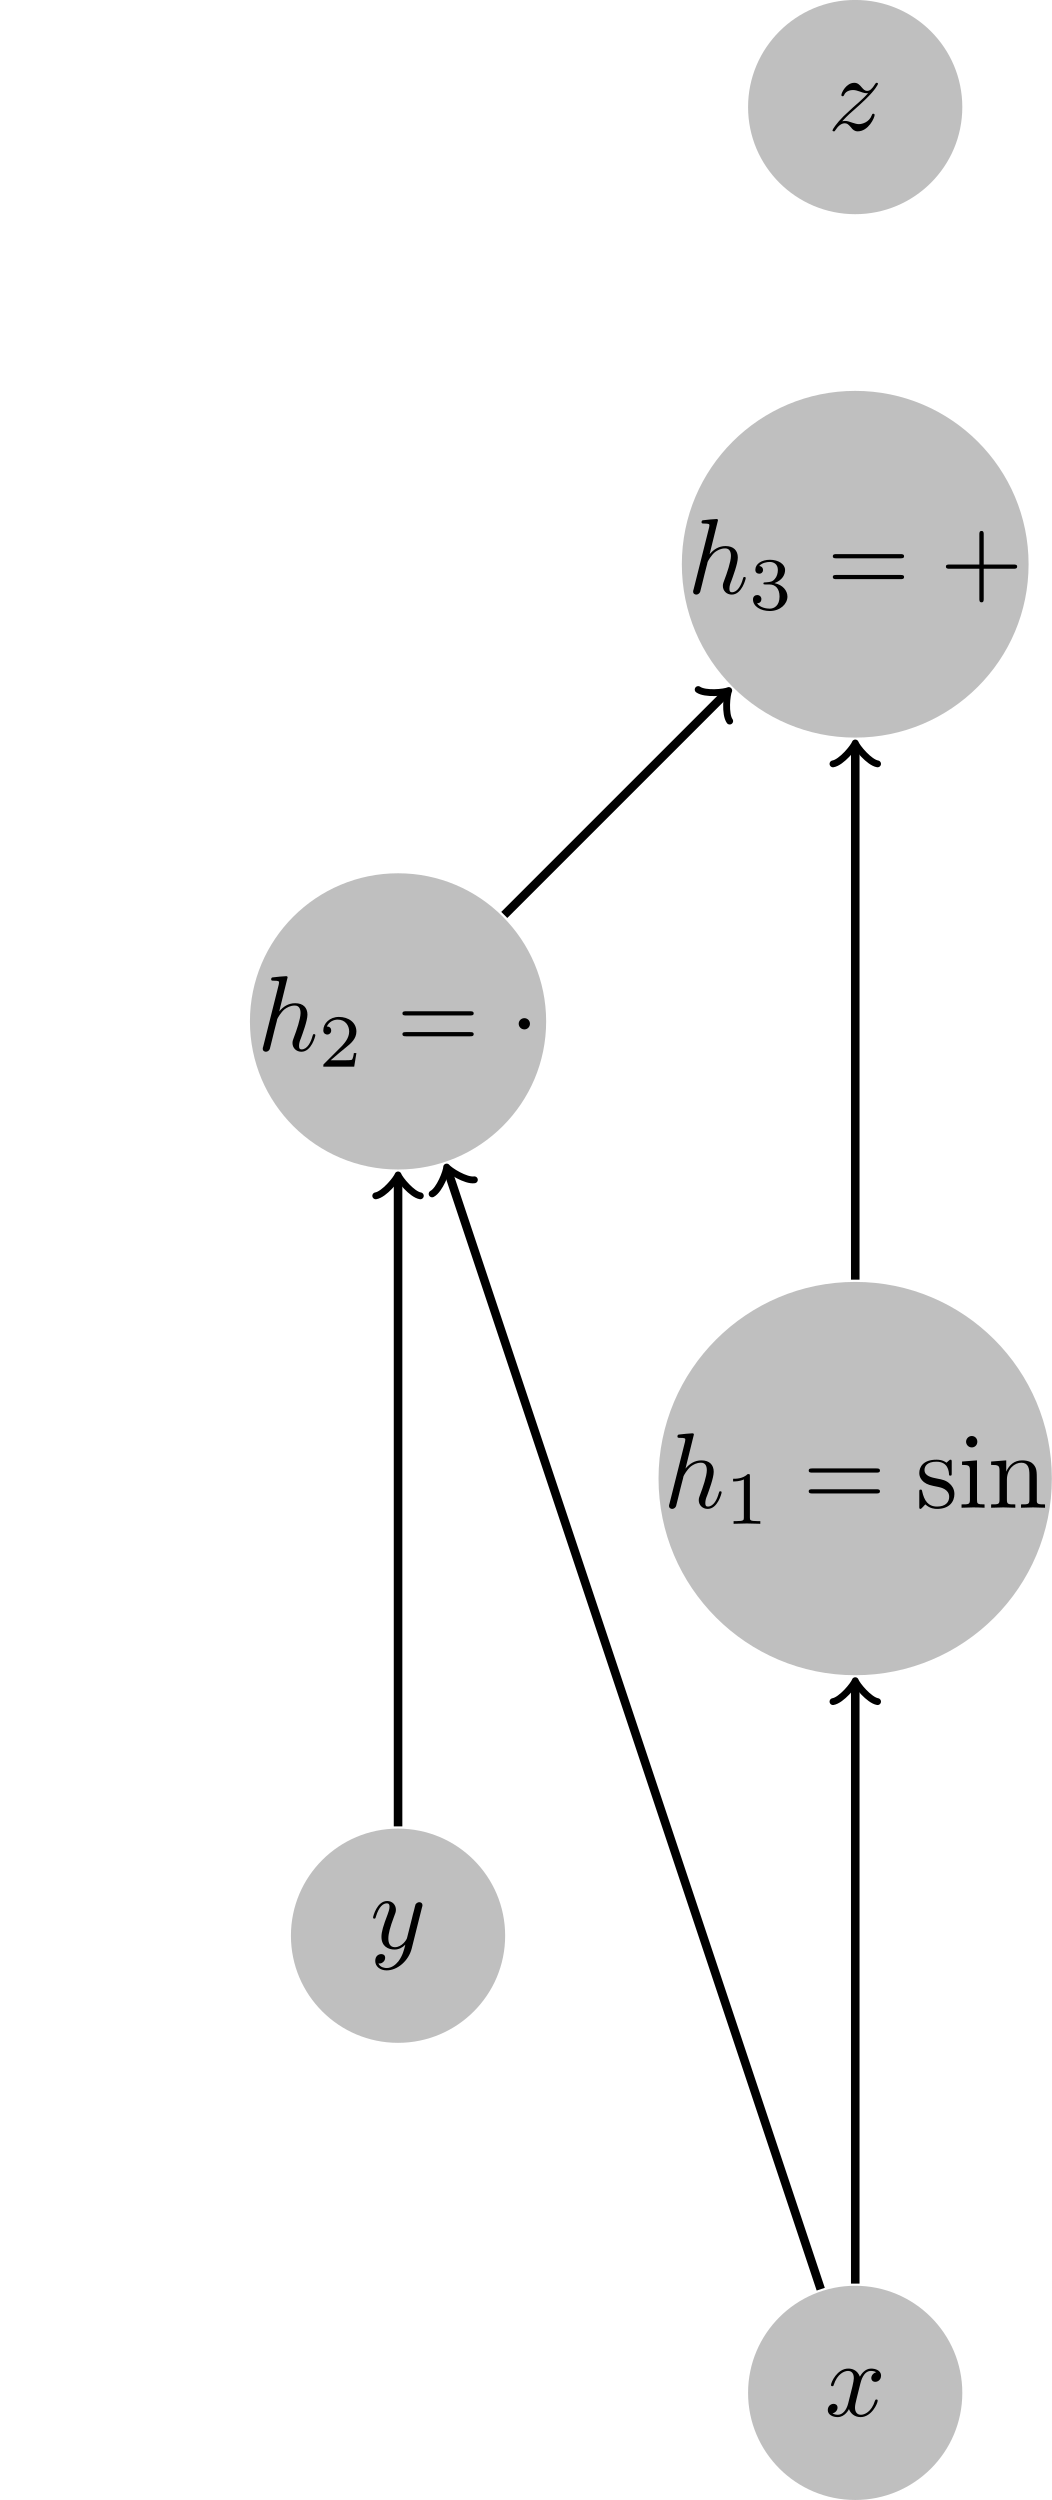
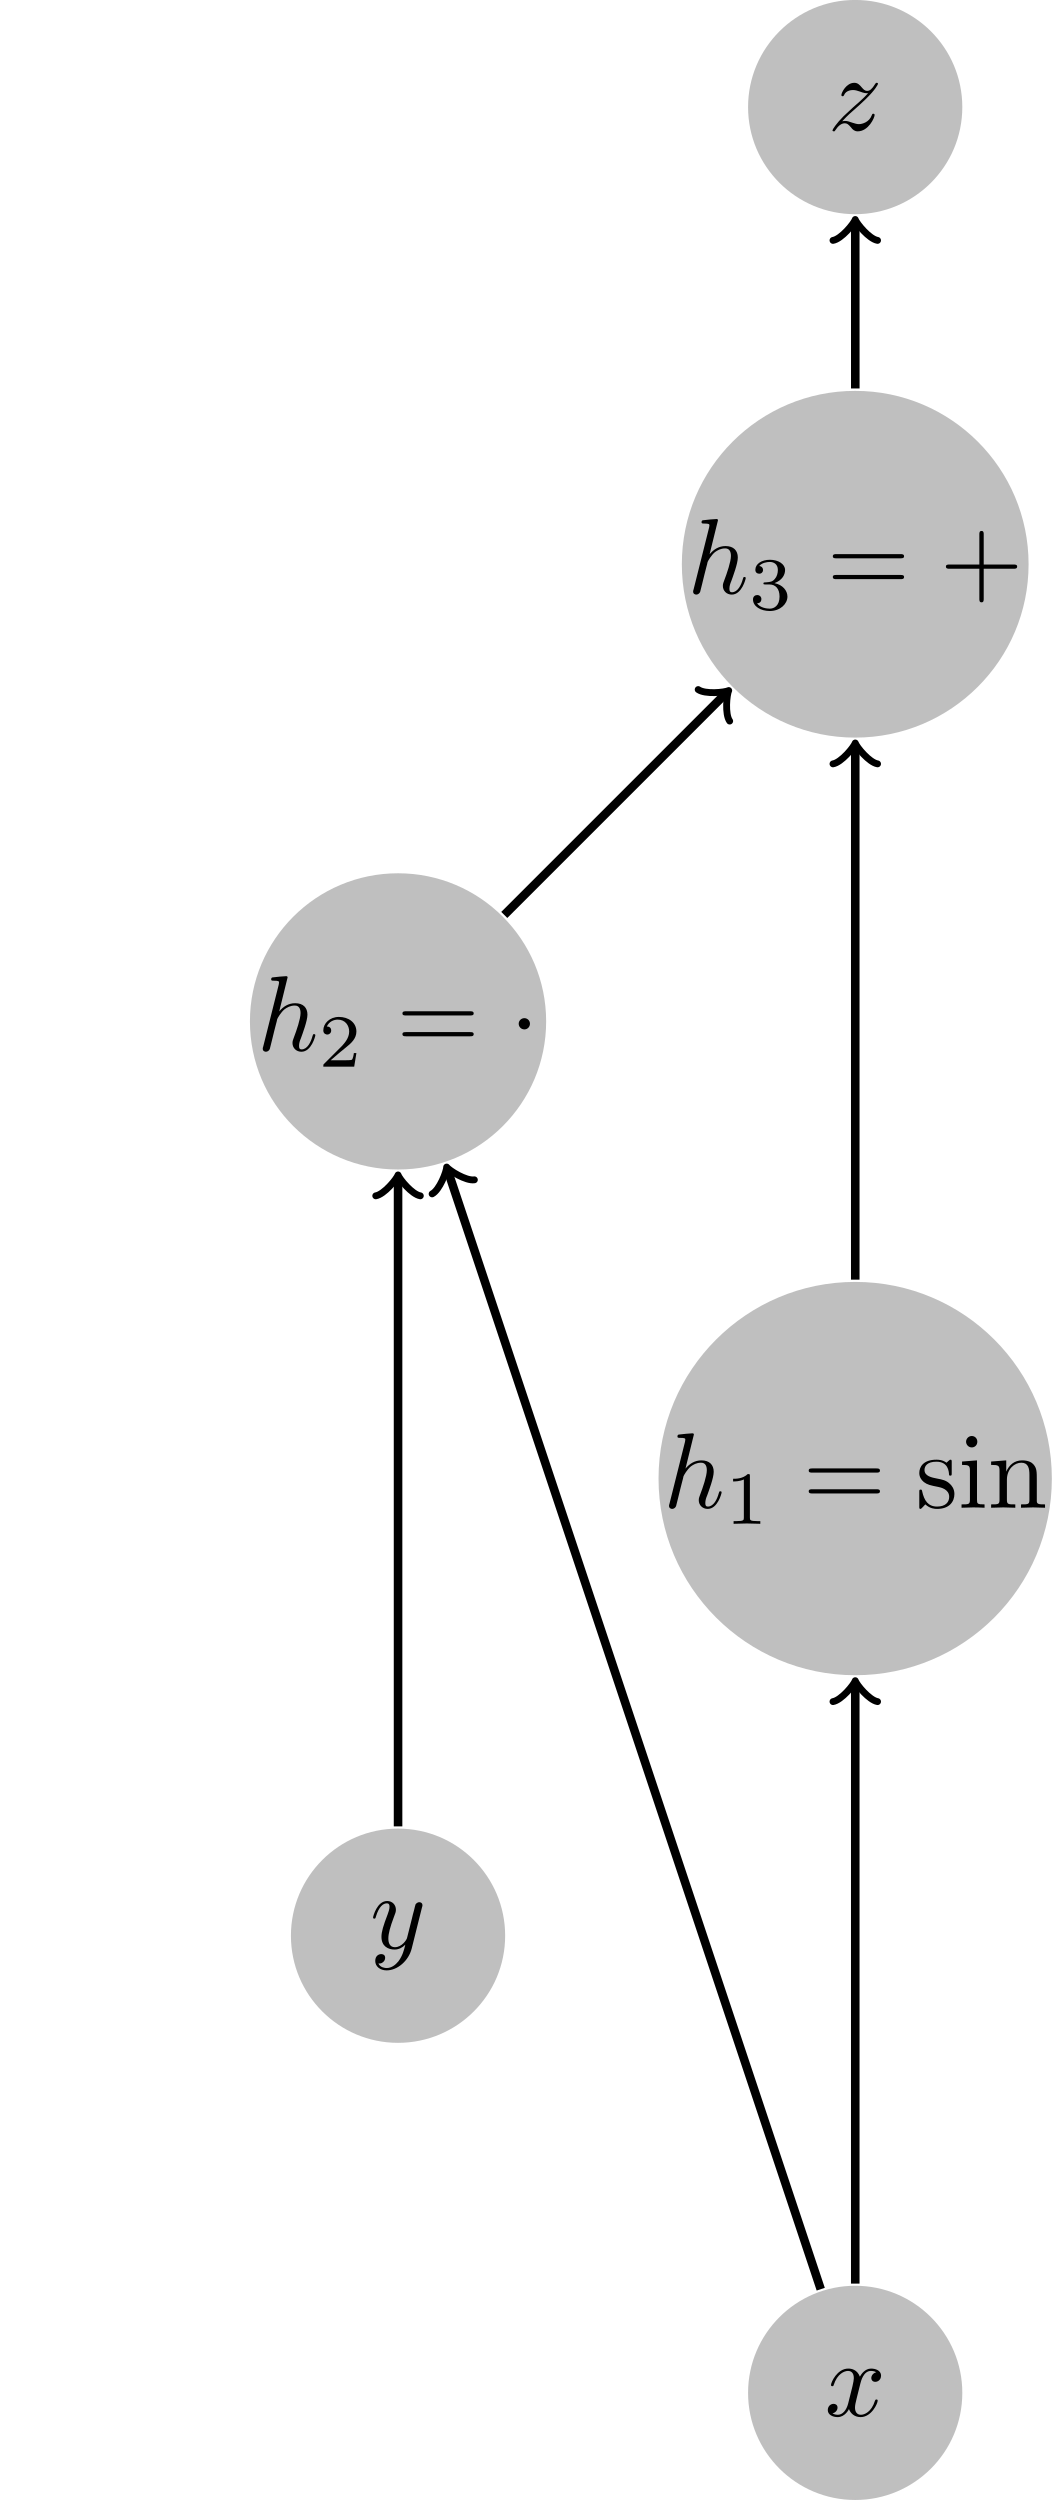
<svg xmlns="http://www.w3.org/2000/svg" xmlns:xlink="http://www.w3.org/1999/xlink" width="97.833pt" height="232.524pt" viewBox="0 0 97.833 232.524" version="1.1">
  <defs>
    <g>
      <symbol overflow="visible" id="glyph0-0">
        <path style="stroke:none;" d="" />
      </symbol>
      <symbol overflow="visible" id="glyph0-1">
        <path style="stroke:none;" d="M 1.328 -0.828 C 1.859 -1.406 2.156 -1.656 2.516 -1.969 C 2.516 -1.969 3.125 -2.5 3.484 -2.859 C 4.438 -3.781 4.656 -4.266 4.656 -4.312 C 4.656 -4.406 4.562 -4.406 4.547 -4.406 C 4.469 -4.406 4.453 -4.391 4.391 -4.297 C 4.094 -3.812 3.891 -3.656 3.656 -3.656 C 3.406 -3.656 3.297 -3.812 3.141 -3.984 C 2.953 -4.203 2.781 -4.406 2.453 -4.406 C 1.703 -4.406 1.25 -3.484 1.25 -3.266 C 1.25 -3.219 1.281 -3.156 1.359 -3.156 C 1.453 -3.156 1.469 -3.203 1.5 -3.266 C 1.688 -3.734 2.266 -3.734 2.344 -3.734 C 2.547 -3.734 2.734 -3.672 2.969 -3.594 C 3.375 -3.438 3.484 -3.438 3.734 -3.438 C 3.375 -3.016 2.547 -2.297 2.359 -2.141 L 1.453 -1.297 C 0.781 -0.625 0.422 -0.062 0.422 0.016 C 0.422 0.109 0.531 0.109 0.547 0.109 C 0.625 0.109 0.641 0.094 0.703 -0.016 C 0.938 -0.375 1.234 -0.641 1.562 -0.641 C 1.781 -0.641 1.891 -0.547 2.141 -0.266 C 2.297 -0.047 2.484 0.109 2.766 0.109 C 3.766 0.109 4.344 -1.156 4.344 -1.422 C 4.344 -1.469 4.297 -1.531 4.219 -1.531 C 4.125 -1.531 4.109 -1.469 4.078 -1.391 C 3.844 -0.75 3.203 -0.562 2.875 -0.562 C 2.688 -0.562 2.5 -0.625 2.297 -0.688 C 1.953 -0.812 1.797 -0.859 1.594 -0.859 C 1.578 -0.859 1.422 -0.859 1.328 -0.828 Z M 1.328 -0.828 " />
      </symbol>
      <symbol overflow="visible" id="glyph0-2">
        <path style="stroke:none;" d="M 3.328 -3.016 C 3.391 -3.266 3.625 -4.188 4.312 -4.188 C 4.359 -4.188 4.609 -4.188 4.812 -4.062 C 4.531 -4 4.344 -3.766 4.344 -3.516 C 4.344 -3.359 4.453 -3.172 4.719 -3.172 C 4.938 -3.172 5.25 -3.344 5.25 -3.75 C 5.25 -4.266 4.672 -4.406 4.328 -4.406 C 3.75 -4.406 3.406 -3.875 3.281 -3.656 C 3.031 -4.312 2.5 -4.406 2.203 -4.406 C 1.172 -4.406 0.594 -3.125 0.594 -2.875 C 0.594 -2.766 0.703 -2.766 0.719 -2.766 C 0.797 -2.766 0.828 -2.797 0.844 -2.875 C 1.188 -3.938 1.844 -4.188 2.188 -4.188 C 2.375 -4.188 2.719 -4.094 2.719 -3.516 C 2.719 -3.203 2.547 -2.547 2.188 -1.141 C 2.031 -0.531 1.672 -0.109 1.234 -0.109 C 1.172 -0.109 0.953 -0.109 0.734 -0.234 C 0.984 -0.297 1.203 -0.5 1.203 -0.781 C 1.203 -1.047 0.984 -1.125 0.844 -1.125 C 0.531 -1.125 0.297 -0.875 0.297 -0.547 C 0.297 -0.094 0.781 0.109 1.219 0.109 C 1.891 0.109 2.25 -0.594 2.266 -0.641 C 2.391 -0.281 2.75 0.109 3.344 0.109 C 4.375 0.109 4.938 -1.172 4.938 -1.422 C 4.938 -1.531 4.859 -1.531 4.828 -1.531 C 4.734 -1.531 4.719 -1.484 4.688 -1.422 C 4.359 -0.344 3.688 -0.109 3.375 -0.109 C 2.984 -0.109 2.828 -0.422 2.828 -0.766 C 2.828 -0.984 2.875 -1.203 2.984 -1.641 Z M 3.328 -3.016 " />
      </symbol>
      <symbol overflow="visible" id="glyph0-3">
        <path style="stroke:none;" d="M 4.844 -3.797 C 4.891 -3.938 4.891 -3.953 4.891 -4.031 C 4.891 -4.203 4.75 -4.297 4.594 -4.297 C 4.5 -4.297 4.344 -4.234 4.25 -4.094 C 4.234 -4.031 4.141 -3.734 4.109 -3.547 C 4.031 -3.297 3.969 -3.016 3.906 -2.75 L 3.453 -0.953 C 3.422 -0.812 2.984 -0.109 2.328 -0.109 C 1.828 -0.109 1.719 -0.547 1.719 -0.922 C 1.719 -1.375 1.891 -2 2.219 -2.875 C 2.375 -3.281 2.422 -3.391 2.422 -3.594 C 2.422 -4.031 2.109 -4.406 1.609 -4.406 C 0.656 -4.406 0.297 -2.953 0.297 -2.875 C 0.297 -2.766 0.391 -2.766 0.406 -2.766 C 0.516 -2.766 0.516 -2.797 0.562 -2.953 C 0.844 -3.891 1.234 -4.188 1.578 -4.188 C 1.656 -4.188 1.828 -4.188 1.828 -3.875 C 1.828 -3.625 1.719 -3.359 1.656 -3.172 C 1.25 -2.109 1.078 -1.547 1.078 -1.078 C 1.078 -0.188 1.703 0.109 2.297 0.109 C 2.688 0.109 3.016 -0.062 3.297 -0.344 C 3.172 0.172 3.047 0.672 2.656 1.203 C 2.391 1.531 2.016 1.828 1.562 1.828 C 1.422 1.828 0.969 1.797 0.797 1.406 C 0.953 1.406 1.094 1.406 1.219 1.281 C 1.328 1.203 1.422 1.062 1.422 0.875 C 1.422 0.562 1.156 0.531 1.062 0.531 C 0.828 0.531 0.5 0.688 0.5 1.172 C 0.5 1.672 0.938 2.047 1.562 2.047 C 2.578 2.047 3.609 1.141 3.891 0.016 Z M 4.844 -3.797 " />
      </symbol>
      <symbol overflow="visible" id="glyph0-4">
        <path style="stroke:none;" d="M 2.859 -6.812 C 2.859 -6.812 2.859 -6.922 2.734 -6.922 C 2.5 -6.922 1.781 -6.844 1.516 -6.812 C 1.438 -6.812 1.328 -6.797 1.328 -6.625 C 1.328 -6.5 1.422 -6.5 1.562 -6.5 C 2.047 -6.5 2.062 -6.438 2.062 -6.328 L 2.031 -6.125 L 0.594 -0.391 C 0.547 -0.25 0.547 -0.234 0.547 -0.172 C 0.547 0.062 0.75 0.109 0.844 0.109 C 1 0.109 1.156 -0.016 1.203 -0.156 L 1.391 -0.906 L 1.609 -1.797 C 1.672 -2.031 1.734 -2.25 1.781 -2.469 C 1.797 -2.531 1.891 -2.859 1.891 -2.922 C 1.922 -3.016 2.234 -3.562 2.578 -3.844 C 2.797 -4 3.094 -4.188 3.531 -4.188 C 3.953 -4.188 4.062 -3.844 4.062 -3.484 C 4.062 -2.953 3.688 -1.859 3.453 -1.25 C 3.375 -1.031 3.312 -0.906 3.312 -0.703 C 3.312 -0.234 3.672 0.109 4.141 0.109 C 5.078 0.109 5.438 -1.344 5.438 -1.422 C 5.438 -1.531 5.359 -1.531 5.328 -1.531 C 5.219 -1.531 5.219 -1.5 5.172 -1.344 C 5.031 -0.812 4.703 -0.109 4.156 -0.109 C 3.984 -0.109 3.922 -0.203 3.922 -0.438 C 3.922 -0.688 4 -0.922 4.094 -1.141 C 4.25 -1.578 4.703 -2.766 4.703 -3.344 C 4.703 -3.984 4.312 -4.406 3.562 -4.406 C 2.938 -4.406 2.453 -4.094 2.078 -3.641 Z M 2.859 -6.812 " />
      </symbol>
      <symbol overflow="visible" id="glyph1-0">
        <path style="stroke:none;" d="" />
      </symbol>
      <symbol overflow="visible" id="glyph1-1">
        <path style="stroke:none;" d="M 2.328 -4.438 C 2.328 -4.625 2.328 -4.625 2.125 -4.625 C 1.672 -4.188 1.047 -4.188 0.766 -4.188 L 0.766 -3.938 C 0.922 -3.938 1.391 -3.938 1.766 -4.125 L 1.766 -0.578 C 1.766 -0.344 1.766 -0.25 1.078 -0.25 L 0.812 -0.25 L 0.812 0 C 0.938 0 1.797 -0.031 2.047 -0.031 C 2.266 -0.031 3.141 0 3.297 0 L 3.297 -0.25 L 3.031 -0.25 C 2.328 -0.25 2.328 -0.344 2.328 -0.578 Z M 2.328 -4.438 " />
      </symbol>
      <symbol overflow="visible" id="glyph1-2">
        <path style="stroke:none;" d="M 3.516 -1.266 L 3.281 -1.266 C 3.266 -1.109 3.188 -0.703 3.094 -0.641 C 3.047 -0.594 2.516 -0.594 2.406 -0.594 L 1.125 -0.594 C 1.859 -1.234 2.109 -1.438 2.516 -1.766 C 3.031 -2.172 3.516 -2.609 3.516 -3.266 C 3.516 -4.109 2.781 -4.625 1.891 -4.625 C 1.031 -4.625 0.438 -4.016 0.438 -3.375 C 0.438 -3.031 0.734 -2.984 0.812 -2.984 C 0.969 -2.984 1.172 -3.109 1.172 -3.359 C 1.172 -3.484 1.125 -3.734 0.766 -3.734 C 0.984 -4.219 1.453 -4.375 1.781 -4.375 C 2.484 -4.375 2.844 -3.828 2.844 -3.266 C 2.844 -2.656 2.406 -2.188 2.188 -1.938 L 0.516 -0.266 C 0.438 -0.203 0.438 -0.188 0.438 0 L 3.312 0 Z M 3.516 -1.266 " />
      </symbol>
      <symbol overflow="visible" id="glyph1-3">
        <path style="stroke:none;" d="M 1.906 -2.328 C 2.453 -2.328 2.844 -1.953 2.844 -1.203 C 2.844 -0.344 2.328 -0.078 1.938 -0.078 C 1.656 -0.078 1.031 -0.156 0.75 -0.578 C 1.078 -0.578 1.156 -0.812 1.156 -0.969 C 1.156 -1.188 0.984 -1.344 0.766 -1.344 C 0.578 -1.344 0.375 -1.219 0.375 -0.938 C 0.375 -0.281 1.094 0.141 1.938 0.141 C 2.906 0.141 3.578 -0.516 3.578 -1.203 C 3.578 -1.75 3.141 -2.297 2.375 -2.453 C 3.094 -2.719 3.359 -3.234 3.359 -3.672 C 3.359 -4.219 2.734 -4.625 1.953 -4.625 C 1.188 -4.625 0.594 -4.25 0.594 -3.688 C 0.594 -3.453 0.75 -3.328 0.953 -3.328 C 1.172 -3.328 1.312 -3.484 1.312 -3.672 C 1.312 -3.875 1.172 -4.031 0.953 -4.047 C 1.203 -4.344 1.672 -4.422 1.938 -4.422 C 2.25 -4.422 2.688 -4.266 2.688 -3.672 C 2.688 -3.375 2.594 -3.047 2.406 -2.844 C 2.188 -2.578 1.984 -2.562 1.641 -2.531 C 1.469 -2.516 1.453 -2.516 1.422 -2.516 C 1.406 -2.516 1.344 -2.5 1.344 -2.422 C 1.344 -2.328 1.406 -2.328 1.531 -2.328 Z M 1.906 -2.328 " />
      </symbol>
      <symbol overflow="visible" id="glyph2-0">
        <path style="stroke:none;" d="" />
      </symbol>
      <symbol overflow="visible" id="glyph2-1">
        <path style="stroke:none;" d="M 6.844 -3.266 C 7 -3.266 7.188 -3.266 7.188 -3.453 C 7.188 -3.656 7 -3.656 6.859 -3.656 L 0.891 -3.656 C 0.75 -3.656 0.562 -3.656 0.562 -3.453 C 0.562 -3.266 0.75 -3.266 0.891 -3.266 Z M 6.859 -1.328 C 7 -1.328 7.188 -1.328 7.188 -1.531 C 7.188 -1.719 7 -1.719 6.844 -1.719 L 0.891 -1.719 C 0.75 -1.719 0.562 -1.719 0.562 -1.531 C 0.562 -1.328 0.75 -1.328 0.891 -1.328 Z M 6.859 -1.328 " />
      </symbol>
      <symbol overflow="visible" id="glyph2-2">
        <path style="stroke:none;" d="M 2.078 -1.938 C 2.297 -1.891 3.109 -1.734 3.109 -1.016 C 3.109 -0.516 2.766 -0.109 1.984 -0.109 C 1.141 -0.109 0.781 -0.672 0.594 -1.531 C 0.562 -1.656 0.562 -1.688 0.453 -1.688 C 0.328 -1.688 0.328 -1.625 0.328 -1.453 L 0.328 -0.125 C 0.328 0.047 0.328 0.109 0.438 0.109 C 0.484 0.109 0.5 0.094 0.688 -0.094 C 0.703 -0.109 0.703 -0.125 0.891 -0.312 C 1.328 0.094 1.781 0.109 1.984 0.109 C 3.125 0.109 3.594 -0.562 3.594 -1.281 C 3.594 -1.797 3.297 -2.109 3.172 -2.219 C 2.844 -2.547 2.453 -2.625 2.031 -2.703 C 1.469 -2.812 0.812 -2.938 0.812 -3.516 C 0.812 -3.875 1.062 -4.281 1.922 -4.281 C 3.016 -4.281 3.078 -3.375 3.094 -3.078 C 3.094 -2.984 3.188 -2.984 3.203 -2.984 C 3.344 -2.984 3.344 -3.031 3.344 -3.219 L 3.344 -4.234 C 3.344 -4.391 3.344 -4.469 3.234 -4.469 C 3.188 -4.469 3.156 -4.469 3.031 -4.344 C 3 -4.312 2.906 -4.219 2.859 -4.188 C 2.484 -4.469 2.078 -4.469 1.922 -4.469 C 0.703 -4.469 0.328 -3.797 0.328 -3.234 C 0.328 -2.891 0.484 -2.609 0.75 -2.391 C 1.078 -2.141 1.359 -2.078 2.078 -1.938 Z M 2.078 -1.938 " />
      </symbol>
      <symbol overflow="visible" id="glyph2-3">
        <path style="stroke:none;" d="M 1.766 -4.406 L 0.375 -4.297 L 0.375 -3.984 C 1.016 -3.984 1.109 -3.922 1.109 -3.438 L 1.109 -0.75 C 1.109 -0.312 1 -0.312 0.328 -0.312 L 0.328 0 C 0.641 -0.016 1.188 -0.031 1.422 -0.031 C 1.781 -0.031 2.125 -0.016 2.469 0 L 2.469 -0.312 C 1.797 -0.312 1.766 -0.359 1.766 -0.75 Z M 1.797 -6.141 C 1.797 -6.453 1.562 -6.672 1.281 -6.672 C 0.969 -6.672 0.75 -6.406 0.75 -6.141 C 0.75 -5.875 0.969 -5.609 1.281 -5.609 C 1.562 -5.609 1.797 -5.828 1.797 -6.141 Z M 1.797 -6.141 " />
      </symbol>
      <symbol overflow="visible" id="glyph2-4">
        <path style="stroke:none;" d="M 1.094 -3.422 L 1.094 -0.75 C 1.094 -0.312 0.984 -0.312 0.312 -0.312 L 0.312 0 C 0.672 -0.016 1.172 -0.031 1.453 -0.031 C 1.703 -0.031 2.219 -0.016 2.562 0 L 2.562 -0.312 C 1.891 -0.312 1.781 -0.312 1.781 -0.75 L 1.781 -2.594 C 1.781 -3.625 2.5 -4.188 3.125 -4.188 C 3.766 -4.188 3.875 -3.656 3.875 -3.078 L 3.875 -0.75 C 3.875 -0.312 3.766 -0.312 3.094 -0.312 L 3.094 0 C 3.438 -0.016 3.953 -0.031 4.219 -0.031 C 4.469 -0.031 5 -0.016 5.328 0 L 5.328 -0.312 C 4.812 -0.312 4.562 -0.312 4.562 -0.609 L 4.562 -2.516 C 4.562 -3.375 4.562 -3.672 4.25 -4.031 C 4.109 -4.203 3.781 -4.406 3.203 -4.406 C 2.469 -4.406 2 -3.984 1.719 -3.359 L 1.719 -4.406 L 0.312 -4.297 L 0.312 -3.984 C 1.016 -3.984 1.094 -3.922 1.094 -3.422 Z M 1.094 -3.422 " />
      </symbol>
      <symbol overflow="visible" id="glyph2-5">
        <path style="stroke:none;" d="M 4.078 -2.297 L 6.859 -2.297 C 7 -2.297 7.188 -2.297 7.188 -2.5 C 7.188 -2.688 7 -2.688 6.859 -2.688 L 4.078 -2.688 L 4.078 -5.484 C 4.078 -5.625 4.078 -5.812 3.875 -5.812 C 3.672 -5.812 3.672 -5.625 3.672 -5.484 L 3.672 -2.688 L 0.891 -2.688 C 0.75 -2.688 0.562 -2.688 0.562 -2.5 C 0.562 -2.297 0.75 -2.297 0.891 -2.297 L 3.672 -2.297 L 3.672 0.5 C 3.672 0.641 3.672 0.828 3.875 0.828 C 4.078 0.828 4.078 0.641 4.078 0.5 Z M 4.078 -2.297 " />
      </symbol>
      <symbol overflow="visible" id="glyph3-0">
        <path style="stroke:none;" d="" />
      </symbol>
      <symbol overflow="visible" id="glyph3-1">
        <path style="stroke:none;" d="M 1.906 -2.5 C 1.906 -2.781 1.672 -3.016 1.391 -3.016 C 1.094 -3.016 0.859 -2.781 0.859 -2.5 C 0.859 -2.203 1.094 -1.969 1.391 -1.969 C 1.672 -1.969 1.906 -2.203 1.906 -2.5 Z M 1.906 -2.5 " />
      </symbol>
    </g>
    <clipPath id="clip1">
      <path d="M 69 212 L 90 212 L 90 232.523 L 69 232.523 Z M 69 212 " />
    </clipPath>
    <clipPath id="clip2">
      <path d="M 61 119 L 97.832 119 L 97.832 156 L 61 156 Z M 61 119 " />
    </clipPath>
    <clipPath id="clip3">
      <path d="M 85 133 L 97.832 133 L 97.832 141 L 85 141 Z M 85 133 " />
    </clipPath>
  </defs>
  <g id="surface1">
    <path style=" stroke:none;fill-rule:nonzero;fill:rgb(75%,75%,75%);fill-opacity:1;" d="M 89.504 9.961 C 89.504 4.457 85.043 -0.004 79.543 -0.004 C 74.039 -0.004 69.578 4.457 69.578 9.961 C 69.578 15.461 74.039 19.922 79.543 19.922 C 85.043 19.922 89.504 15.461 89.504 9.961 Z M 89.504 9.961 " />
    <g style="fill:rgb(0%,0%,0%);fill-opacity:1;">
      <use xlink:href="#glyph0-1" x="77.006" y="12.108" />
    </g>
    <g clip-path="url(#clip1)" clip-rule="nonzero">
      <path style=" stroke:none;fill-rule:nonzero;fill:rgb(75%,75%,75%);fill-opacity:1;" d="M 89.504 222.562 C 89.504 217.059 85.043 212.598 79.543 212.598 C 74.039 212.598 69.578 217.059 69.578 222.562 C 69.578 228.062 74.039 232.523 79.543 232.523 C 85.043 232.523 89.504 228.062 89.504 222.562 Z M 89.504 222.562 " />
    </g>
    <g style="fill:rgb(0%,0%,0%);fill-opacity:1;">
      <use xlink:href="#glyph0-2" x="76.695" y="224.706" />
    </g>
    <path style=" stroke:none;fill-rule:nonzero;fill:rgb(75%,75%,75%);fill-opacity:1;" d="M 46.984 180.039 C 46.984 174.539 42.523 170.078 37.023 170.078 C 31.52 170.078 27.059 174.539 27.059 180.039 C 27.059 185.543 31.52 190.004 37.023 190.004 C 42.523 190.004 46.984 185.543 46.984 180.039 Z M 46.984 180.039 " />
    <g style="fill:rgb(0%,0%,0%);fill-opacity:1;">
      <use xlink:href="#glyph0-3" x="34.401" y="181.218" />
    </g>
    <g clip-path="url(#clip2)" clip-rule="nonzero">
      <path style=" stroke:none;fill-rule:nonzero;fill:rgb(75%,75%,75%);fill-opacity:1;" d="M 97.832 137.52 C 97.832 127.418 89.645 119.23 79.543 119.23 C 69.441 119.23 61.25 127.418 61.25 137.52 C 61.25 147.621 69.441 155.812 79.543 155.812 C 89.645 155.812 97.832 147.621 97.832 137.52 Z M 97.832 137.52 " />
    </g>
    <g style="fill:rgb(0%,0%,0%);fill-opacity:1;">
      <use xlink:href="#glyph0-4" x="61.679" y="140.234" />
    </g>
    <g style="fill:rgb(0%,0%,0%);fill-opacity:1;">
      <use xlink:href="#glyph1-1" x="67.419" y="141.728" />
    </g>
    <g style="fill:rgb(0%,0%,0%);fill-opacity:1;">
      <use xlink:href="#glyph2-1" x="74.656" y="140.234" />
    </g>
    <g clip-path="url(#clip3)" clip-rule="nonzero">
      <g style="fill:rgb(0%,0%,0%);fill-opacity:1;">
        <use xlink:href="#glyph2-2" x="85.175" y="140.234" />
        <use xlink:href="#glyph2-3" x="89.104" y="140.234" />
        <use xlink:href="#glyph2-4" x="91.871" y="140.234" />
      </g>
    </g>
    <path style=" stroke:none;fill-rule:nonzero;fill:rgb(75%,75%,75%);fill-opacity:1;" d="M 50.797 95 C 50.797 87.391 44.629 81.223 37.023 81.223 C 29.414 81.223 23.246 87.391 23.246 95 C 23.246 102.609 29.414 108.777 37.023 108.777 C 44.629 108.777 50.797 102.609 50.797 95 Z M 50.797 95 " />
    <g style="fill:rgb(0%,0%,0%);fill-opacity:1;">
      <use xlink:href="#glyph0-4" x="23.892" y="97.714" />
    </g>
    <g style="fill:rgb(0%,0%,0%);fill-opacity:1;">
      <use xlink:href="#glyph1-2" x="29.632" y="99.209" />
    </g>
    <g style="fill:rgb(0%,0%,0%);fill-opacity:1;">
      <use xlink:href="#glyph2-1" x="36.869" y="97.714" />
    </g>
    <g style="fill:rgb(0%,0%,0%);fill-opacity:1;">
      <use xlink:href="#glyph3-1" x="47.385" y="97.714" />
    </g>
    <path style=" stroke:none;fill-rule:nonzero;fill:rgb(75%,75%,75%);fill-opacity:1;" d="M 95.668 52.48 C 95.668 43.574 88.449 36.355 79.543 36.355 C 70.637 36.355 63.418 43.574 63.418 52.48 C 63.418 61.387 70.637 68.605 79.543 68.605 C 88.449 68.605 95.668 61.387 95.668 52.48 Z M 95.668 52.48 " />
    <g style="fill:rgb(0%,0%,0%);fill-opacity:1;">
      <use xlink:href="#glyph0-4" x="63.921" y="55.195" />
    </g>
    <g style="fill:rgb(0%,0%,0%);fill-opacity:1;">
      <use xlink:href="#glyph1-3" x="69.661" y="56.689" />
    </g>
    <g style="fill:rgb(0%,0%,0%);fill-opacity:1;">
      <use xlink:href="#glyph2-1" x="76.898" y="55.195" />
    </g>
    <g style="fill:rgb(0%,0%,0%);fill-opacity:1;">
      <use xlink:href="#glyph2-5" x="87.417" y="55.195" />
    </g>
    <path style="fill:none;stroke-width:0.797;stroke-linecap:butt;stroke-linejoin:miter;stroke:rgb(0%,0%,0%);stroke-opacity:1;stroke-miterlimit:10;" d="M 42.525 103.541 L 42.525 153.069 " transform="matrix(1,0,0,-1,37.022,222.561)" />
    <path style="fill:none;stroke-width:0.638;stroke-linecap:round;stroke-linejoin:round;stroke:rgb(0%,0%,0%);stroke-opacity:1;stroke-miterlimit:10;" d="M -1.554 2.072 C -1.425 1.294 0 0.13 0.387 0.001 C 0 -0.128 -1.425 -1.296 -1.554 -2.073 " transform="matrix(-0.00002,-0.99998,-0.99998,0.00002,79.54812,69.49253)" />
    <path style="fill:none;stroke-width:0.797;stroke-linecap:butt;stroke-linejoin:miter;stroke:rgb(0%,0%,0%);stroke-opacity:1;stroke-miterlimit:10;" d="M 9.88 137.463 L 30.478 158.061 " transform="matrix(1,0,0,-1,37.022,222.561)" />
    <path style="fill:none;stroke-width:0.638;stroke-linecap:round;stroke-linejoin:round;stroke:rgb(0%,0%,0%);stroke-opacity:1;stroke-miterlimit:10;" d="M -1.555 2.071 C -1.425 1.294 0 0.129 0.39 -0.001 C 0 -0.131 -1.425 -1.297 -1.555 -2.073 " transform="matrix(0.70714,-0.70706,-0.70706,-0.70714,67.50117,64.50132)" />
+     <path style="fill:none;stroke-width:0.797;stroke-linecap:butt;stroke-linejoin:miter;stroke:rgb(0%,0%,0%);stroke-opacity:1;stroke-miterlimit:10;" d="M 42.529 186.428 L 42.525 201.756 " transform="matrix(1,0,0,-1,37.022,222.561)" />
+     <path style="fill:none;stroke-width:0.638;stroke-linecap:round;stroke-linejoin:round;stroke:rgb(0%,0%,0%);stroke-opacity:1;stroke-miterlimit:10;" d="M -1.555 2.072 C -1.426 1.295 -0 0.131 0.39 0.002 C -0 -0.131 -1.426 -1.295 -1.555 -2.072 " transform="matrix(-0.00014,-0.99998,-0.99998,0.00014,79.54855,20.80444)" />
    <path style="fill:none;stroke-width:0.797;stroke-linecap:butt;stroke-linejoin:miter;stroke:rgb(0%,0%,0%);stroke-opacity:1;stroke-miterlimit:10;" d="M 42.525 10.163 L 42.525 65.85 " transform="matrix(1,0,0,-1,37.022,222.561)" />
    <path style="fill:none;stroke-width:0.638;stroke-linecap:round;stroke-linejoin:round;stroke:rgb(0%,0%,0%);stroke-opacity:1;stroke-miterlimit:10;" d="M -1.556 2.072 C -1.423 1.294 -0.001 0.13 0.39 0.001 C -0.001 -0.128 -1.423 -1.296 -1.556 -2.073 " transform="matrix(0,-1,-1,0,79.5482,156.7101)" />
    <path style="fill:none;stroke-width:0.797;stroke-linecap:butt;stroke-linejoin:miter;stroke:rgb(0%,0%,0%);stroke-opacity:1;stroke-miterlimit:10;" d="M 0.001 52.69 L 0.001 112.893 " transform="matrix(1,0,0,-1,37.022,222.561)" />
    <path style="fill:none;stroke-width:0.638;stroke-linecap:round;stroke-linejoin:round;stroke:rgb(0%,0%,0%);stroke-opacity:1;stroke-miterlimit:10;" d="M -1.554 2.073 C -1.425 1.295 0.001 0.131 0.388 -0.001 C 0.001 -0.13 -1.425 -1.294 -1.554 -2.072 " transform="matrix(0,-1,-1,0,37.022,109.669)" />
    <path style="fill:none;stroke-width:0.797;stroke-linecap:butt;stroke-linejoin:miter;stroke:rgb(0%,0%,0%);stroke-opacity:1;stroke-miterlimit:10;" d="M 39.314 9.643 L 4.642 113.647 " transform="matrix(1,0,0,-1,37.022,222.561)" />
    <path style="fill:none;stroke-width:0.638;stroke-linecap:round;stroke-linejoin:round;stroke:rgb(0%,0%,0%);stroke-opacity:1;stroke-miterlimit:10;" d="M -1.553 2.072 C -1.425 1.296 -0.001 0.13 0.388 0 C -0.001 -0.13 -1.423 -1.295 -1.554 -2.07 " transform="matrix(-0.31621,-0.94864,-0.94864,0.31621,41.66565,108.9146)" />
  </g>
</svg>
